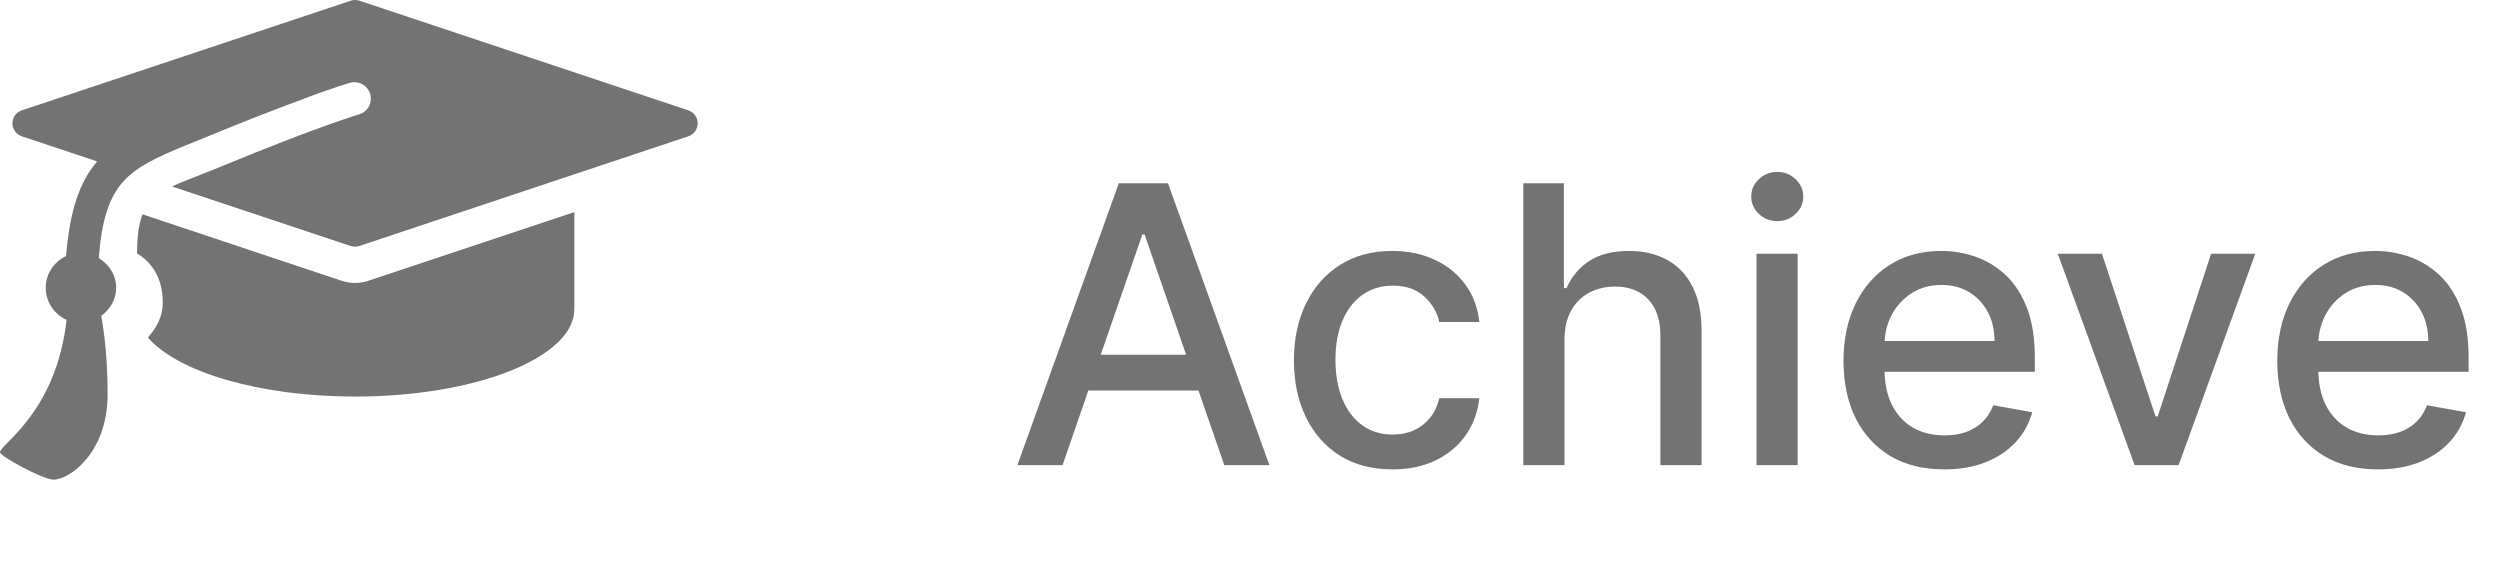
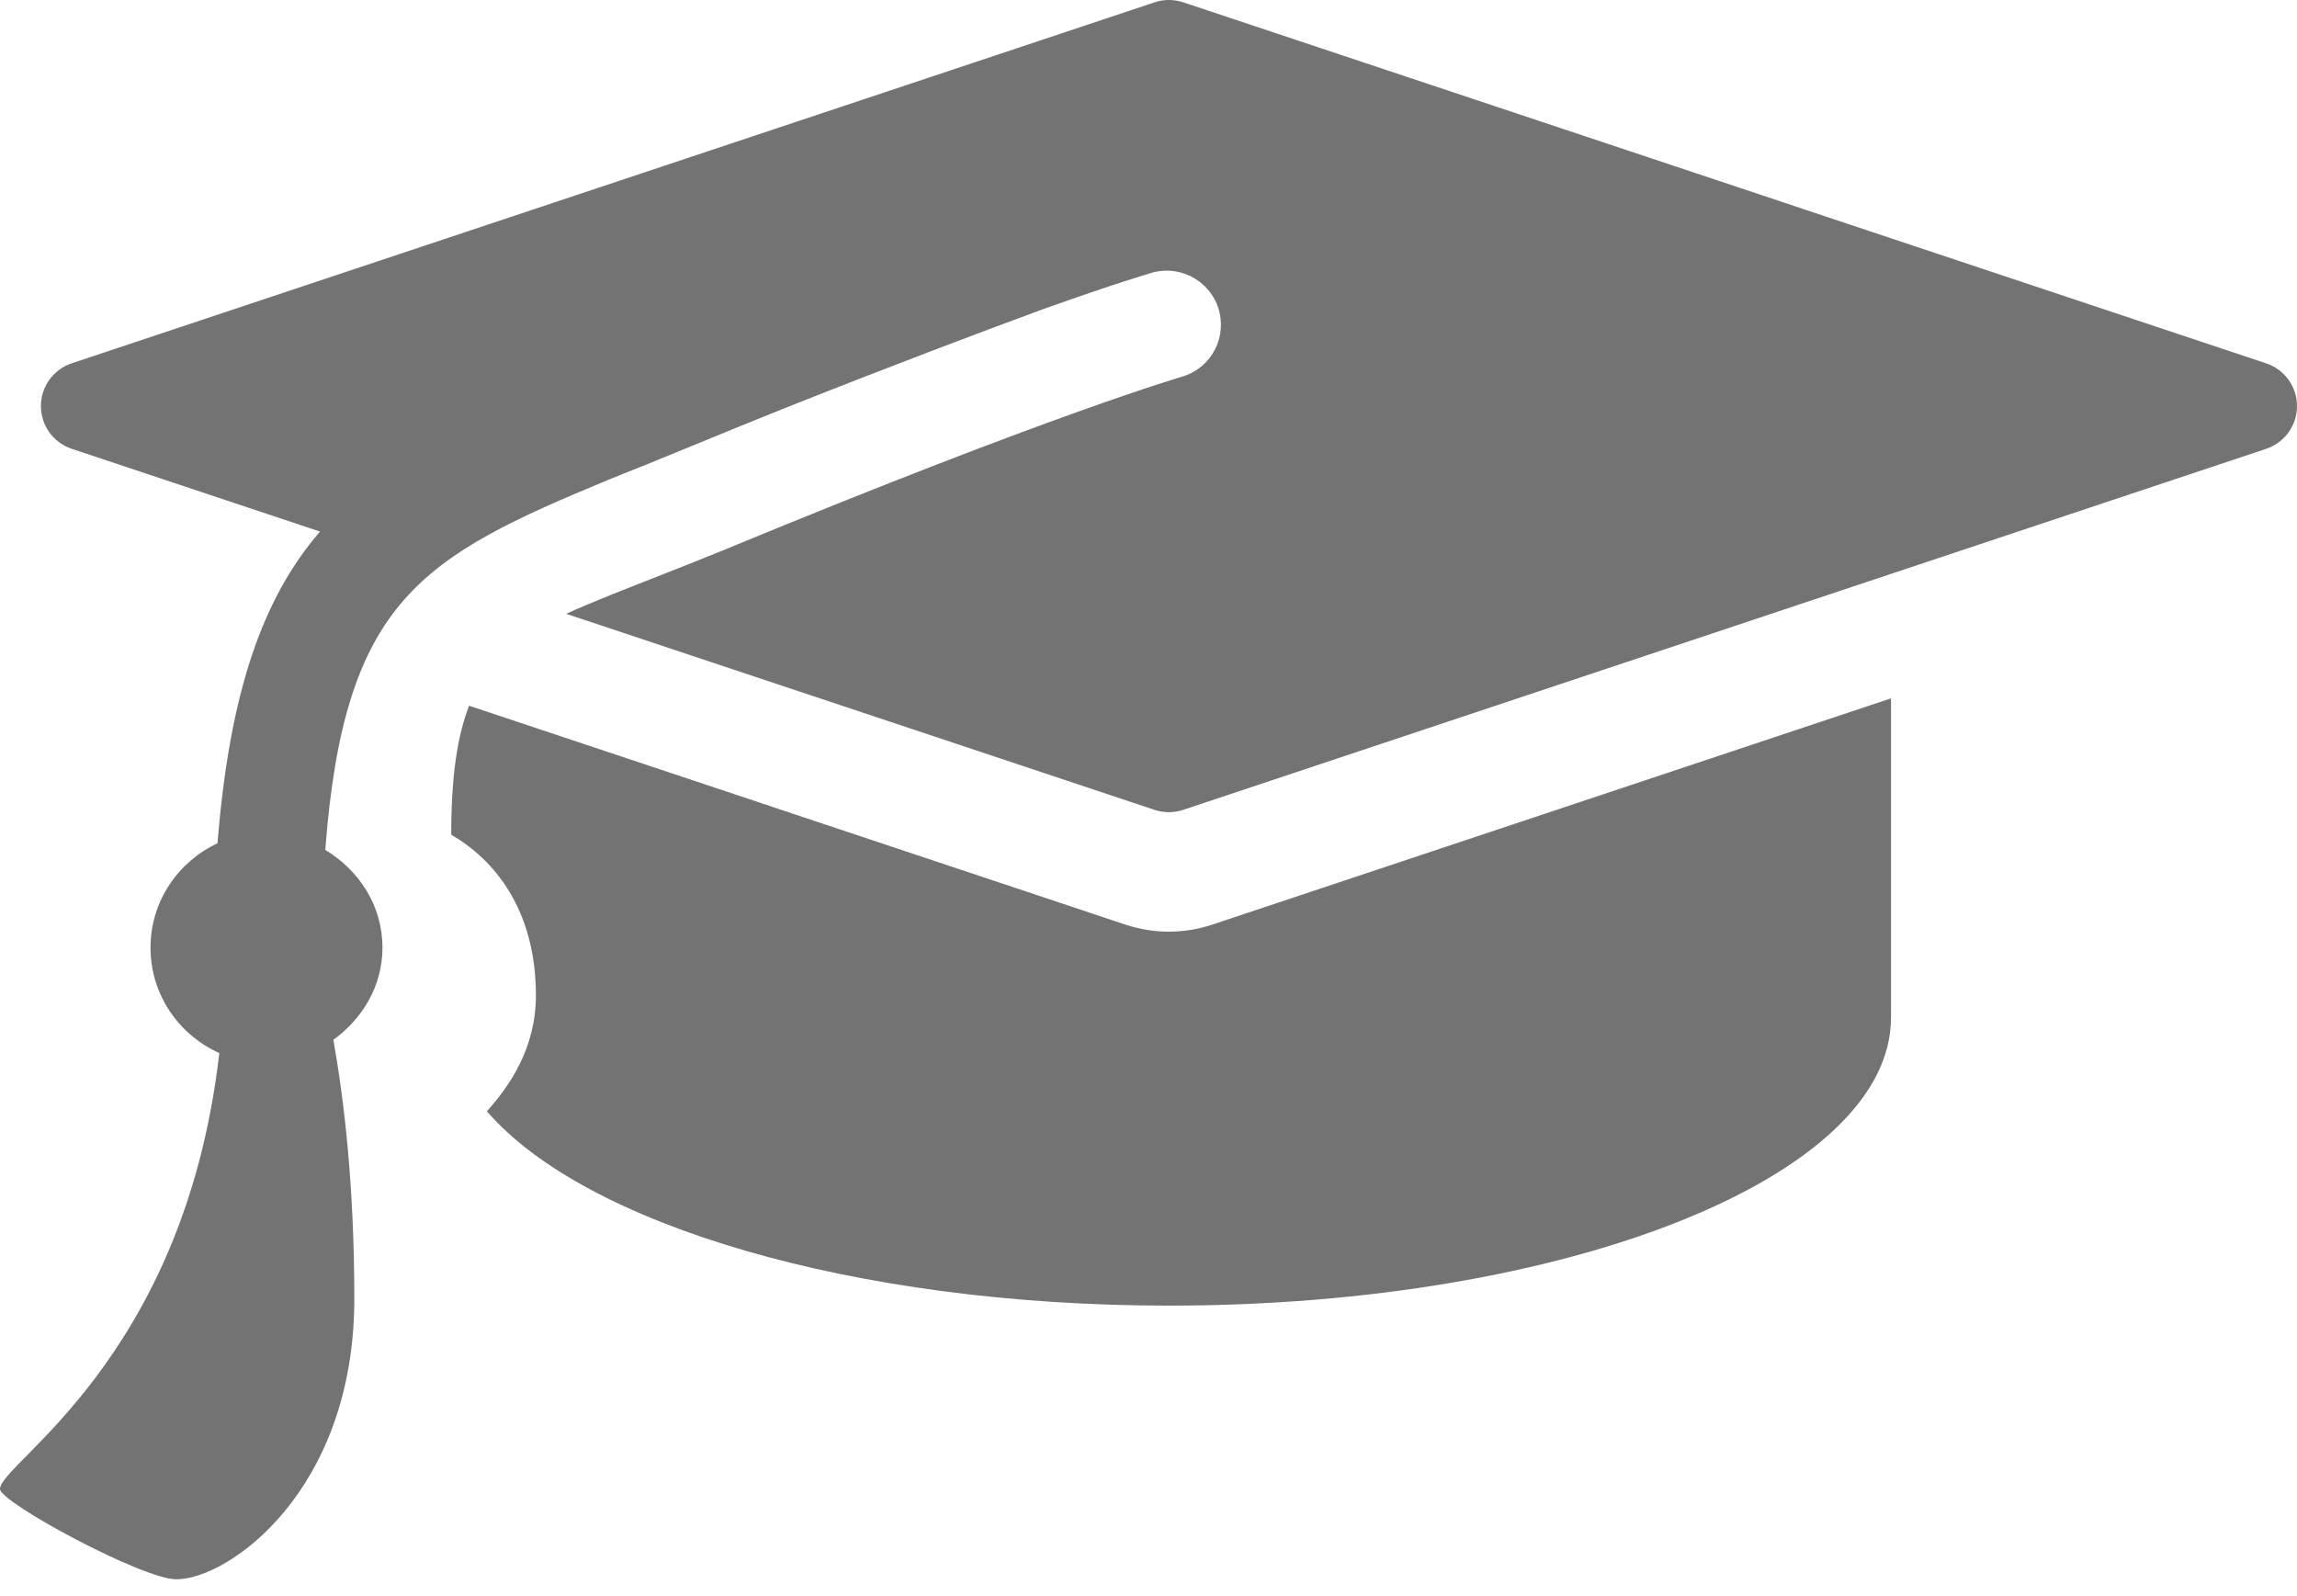
- <svg xmlns="http://www.w3.org/2000/svg" width="129" height="29" viewBox="0 0 129 29" fill="none">
+ <svg xmlns="http://www.w3.org/2000/svg" width="36" height="25" viewBox="0 0 36 25" fill="none">
  <path d="M18.32 14.601C18.094 14.601 17.871 14.566 17.648 14.494L7.352 11.06C7.165 11.545 7.072 12.17 7.072 13.082C7.744 13.471 8.399 14.253 8.399 15.601C8.399 16.427 7.986 17.021 7.631 17.416C9.158 19.188 13.362 20.462 18.322 20.462C24.572 20.462 29.637 18.44 29.637 15.949C29.637 15.399 29.637 13.152 29.637 10.945L18.989 14.494C18.77 14.566 18.547 14.601 18.32 14.601Z" fill="#737373" />
  <path d="M35.516 5.694L18.544 0.036C18.397 -0.012 18.242 -0.012 18.097 0.036L1.124 5.694C0.836 5.79 0.641 6.06 0.641 6.364C0.641 6.668 0.836 6.938 1.124 7.034L5.015 8.331C4.12 9.37 3.6 10.833 3.409 13.215C2.793 13.505 2.359 14.123 2.359 14.85C2.359 15.59 2.803 16.219 3.437 16.504C2.884 21.32 0 22.925 0 23.336C0 23.546 2.233 24.751 2.764 24.751C3.584 24.751 5.553 23.359 5.553 20.354C5.553 18.583 5.393 17.245 5.225 16.296C5.679 15.966 5.994 15.456 5.994 14.85C5.994 14.19 5.625 13.638 5.098 13.32C5.396 9.389 6.611 8.732 9.55 7.513C9.844 7.397 10.4 7.172 10.721 7.039C11.298 6.801 11.82 6.589 12.321 6.388C13.937 5.746 15.303 5.23 16.346 4.846C17.487 4.439 17.999 4.291 18.018 4.285C18.455 4.138 18.941 4.374 19.091 4.819C19.24 5.264 19.002 5.745 18.556 5.894C18.523 5.906 16.537 6.473 11.37 8.609C11.038 8.746 10.721 8.87 10.42 8.989C9.807 9.231 9.299 9.425 8.874 9.62L18.097 12.693C18.171 12.716 18.244 12.729 18.32 12.729C18.397 12.729 18.47 12.716 18.544 12.692L35.516 7.034C35.805 6.938 36 6.668 36 6.364C36 6.06 35.805 5.79 35.516 5.694Z" fill="#737373" />
-   <path d="M54.827 24H52.497L57.731 9.455H60.267L65.501 24H63.172L59.06 12.097H58.946L54.827 24ZM55.217 18.304H62.774V20.151H55.217V18.304ZM71.851 24.22C70.795 24.22 69.886 23.981 69.124 23.503C68.366 23.02 67.784 22.355 67.376 21.507C66.969 20.66 66.766 19.689 66.766 18.595C66.766 17.487 66.974 16.509 67.391 15.662C67.807 14.81 68.394 14.144 69.152 13.666C69.91 13.188 70.802 12.949 71.829 12.949C72.658 12.949 73.397 13.103 74.046 13.411C74.694 13.713 75.217 14.14 75.615 14.689C76.017 15.238 76.257 15.88 76.332 16.614H74.266C74.152 16.102 73.892 15.662 73.484 15.293C73.082 14.923 72.542 14.739 71.865 14.739C71.273 14.739 70.755 14.895 70.31 15.207C69.869 15.515 69.526 15.956 69.28 16.528C69.034 17.097 68.91 17.769 68.91 18.546C68.91 19.341 69.031 20.027 69.273 20.605C69.514 21.183 69.855 21.63 70.296 21.947C70.74 22.265 71.264 22.423 71.865 22.423C72.267 22.423 72.632 22.35 72.959 22.203C73.29 22.052 73.567 21.836 73.79 21.557C74.017 21.277 74.176 20.941 74.266 20.548H76.332C76.257 21.254 76.027 21.884 75.644 22.438C75.26 22.991 74.746 23.427 74.102 23.744C73.463 24.062 72.713 24.22 71.851 24.22ZM80.727 17.523V24H78.603V9.455H80.698V14.867H80.834C81.089 14.279 81.48 13.813 82.005 13.467C82.531 13.122 83.217 12.949 84.065 12.949C84.813 12.949 85.466 13.103 86.025 13.411C86.589 13.718 87.024 14.178 87.332 14.788C87.644 15.394 87.801 16.152 87.801 17.061V24H85.677V17.317C85.677 16.517 85.471 15.896 85.059 15.456C84.647 15.011 84.075 14.788 83.341 14.788C82.839 14.788 82.389 14.895 81.991 15.108C81.598 15.321 81.288 15.633 81.061 16.046C80.838 16.453 80.727 16.945 80.727 17.523ZM90.635 24V13.091H92.758V24H90.635ZM91.707 11.408C91.338 11.408 91.02 11.285 90.755 11.038C90.495 10.787 90.365 10.489 90.365 10.143C90.365 9.793 90.495 9.495 90.755 9.249C91.02 8.998 91.338 8.872 91.707 8.872C92.076 8.872 92.391 8.998 92.652 9.249C92.917 9.495 93.049 9.793 93.049 10.143C93.049 10.489 92.917 10.787 92.652 11.038C92.391 11.285 92.076 11.408 91.707 11.408ZM100.317 24.22C99.242 24.22 98.316 23.991 97.54 23.531C96.768 23.067 96.171 22.416 95.75 21.578C95.333 20.735 95.125 19.748 95.125 18.616C95.125 17.499 95.333 16.514 95.75 15.662C96.171 14.81 96.758 14.144 97.511 13.666C98.269 13.188 99.154 12.949 100.168 12.949C100.783 12.949 101.38 13.051 101.957 13.254C102.535 13.458 103.054 13.777 103.513 14.213C103.972 14.649 104.334 15.214 104.599 15.911C104.865 16.602 104.997 17.442 104.997 18.432V19.185H96.325V17.594H102.916C102.916 17.035 102.803 16.54 102.575 16.109C102.348 15.674 102.028 15.331 101.616 15.079C101.209 14.829 100.731 14.703 100.182 14.703C99.585 14.703 99.064 14.85 98.619 15.143C98.179 15.432 97.838 15.811 97.597 16.28C97.36 16.744 97.242 17.248 97.242 17.793V19.035C97.242 19.765 97.369 20.385 97.625 20.896C97.885 21.408 98.248 21.798 98.712 22.068C99.176 22.333 99.718 22.466 100.338 22.466C100.741 22.466 101.107 22.409 101.439 22.296C101.77 22.177 102.057 22.002 102.298 21.77C102.54 21.538 102.724 21.251 102.852 20.91L104.862 21.273C104.701 21.865 104.412 22.383 103.996 22.828C103.584 23.268 103.065 23.612 102.44 23.858C101.82 24.099 101.112 24.22 100.317 24.22ZM116.373 13.091L112.417 24H110.145L106.181 13.091H108.461L111.224 21.486H111.338L114.093 13.091H116.373ZM122.7 24.22C121.625 24.22 120.699 23.991 119.923 23.531C119.151 23.067 118.554 22.416 118.133 21.578C117.716 20.735 117.508 19.748 117.508 18.616C117.508 17.499 117.716 16.514 118.133 15.662C118.554 14.81 119.141 14.144 119.894 13.666C120.652 13.188 121.537 12.949 122.55 12.949C123.166 12.949 123.763 13.051 124.34 13.254C124.918 13.458 125.436 13.777 125.896 14.213C126.355 14.649 126.717 15.214 126.982 15.911C127.247 16.602 127.38 17.442 127.38 18.432V19.185H118.708V17.594H125.299C125.299 17.035 125.185 16.54 124.958 16.109C124.731 15.674 124.411 15.331 123.999 15.079C123.592 14.829 123.114 14.703 122.565 14.703C121.968 14.703 121.447 14.85 121.002 15.143C120.562 15.432 120.221 15.811 119.979 16.28C119.743 16.744 119.624 17.248 119.624 17.793V19.035C119.624 19.765 119.752 20.385 120.008 20.896C120.268 21.408 120.63 21.798 121.094 22.068C121.558 22.333 122.101 22.466 122.721 22.466C123.123 22.466 123.49 22.409 123.822 22.296C124.153 22.177 124.44 22.002 124.681 21.77C124.923 21.538 125.107 21.251 125.235 20.91L127.245 21.273C127.084 21.865 126.795 22.383 126.379 22.828C125.967 23.268 125.448 23.612 124.823 23.858C124.203 24.099 123.495 24.22 122.7 24.22Z" fill="#737373" />
</svg>
